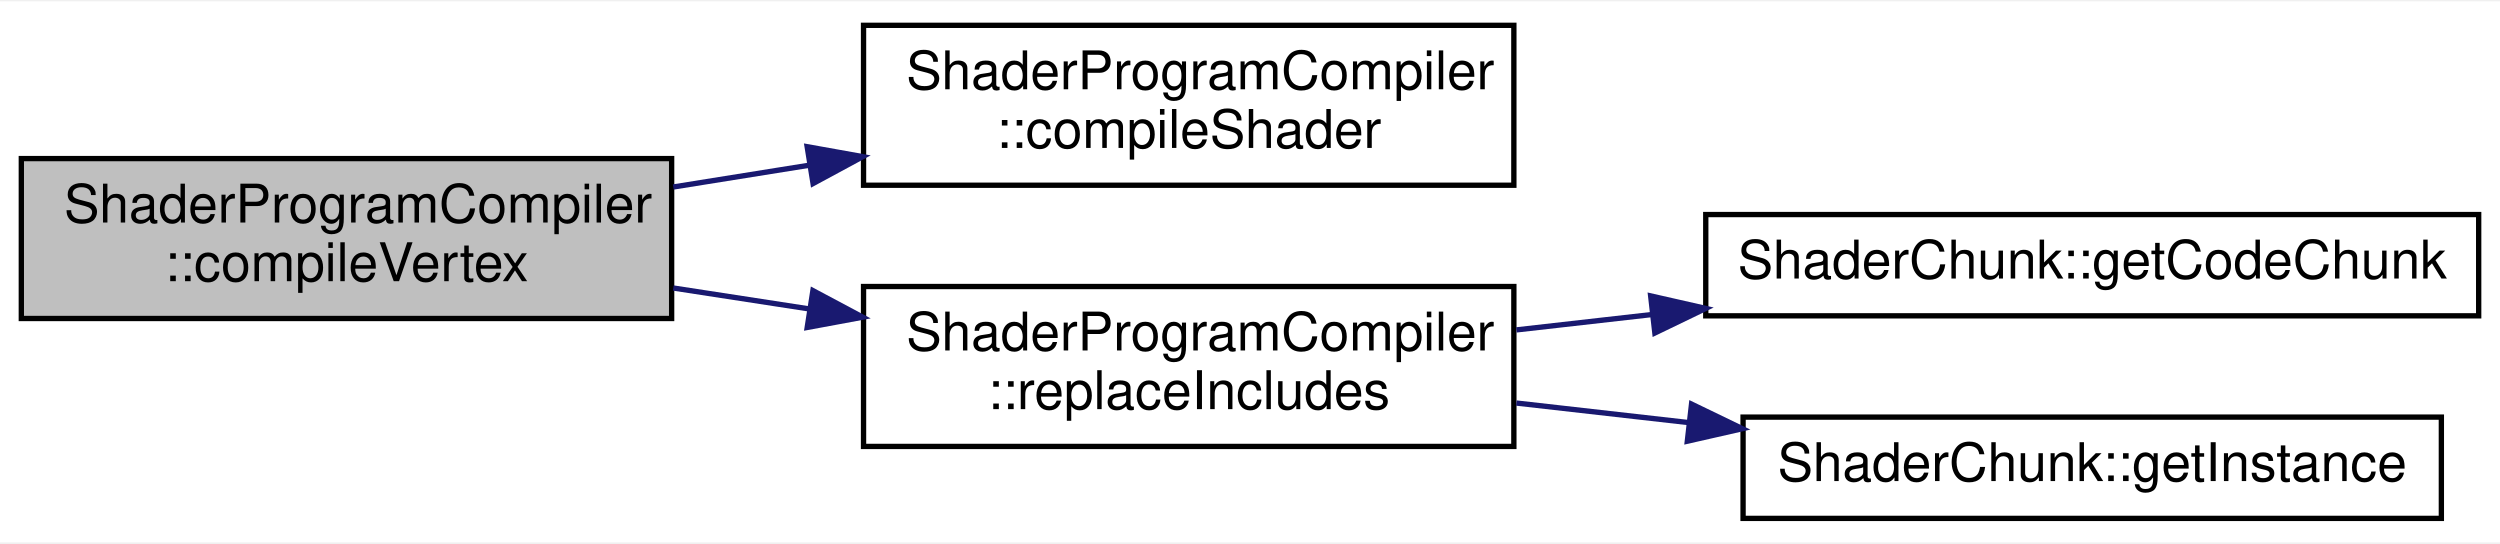
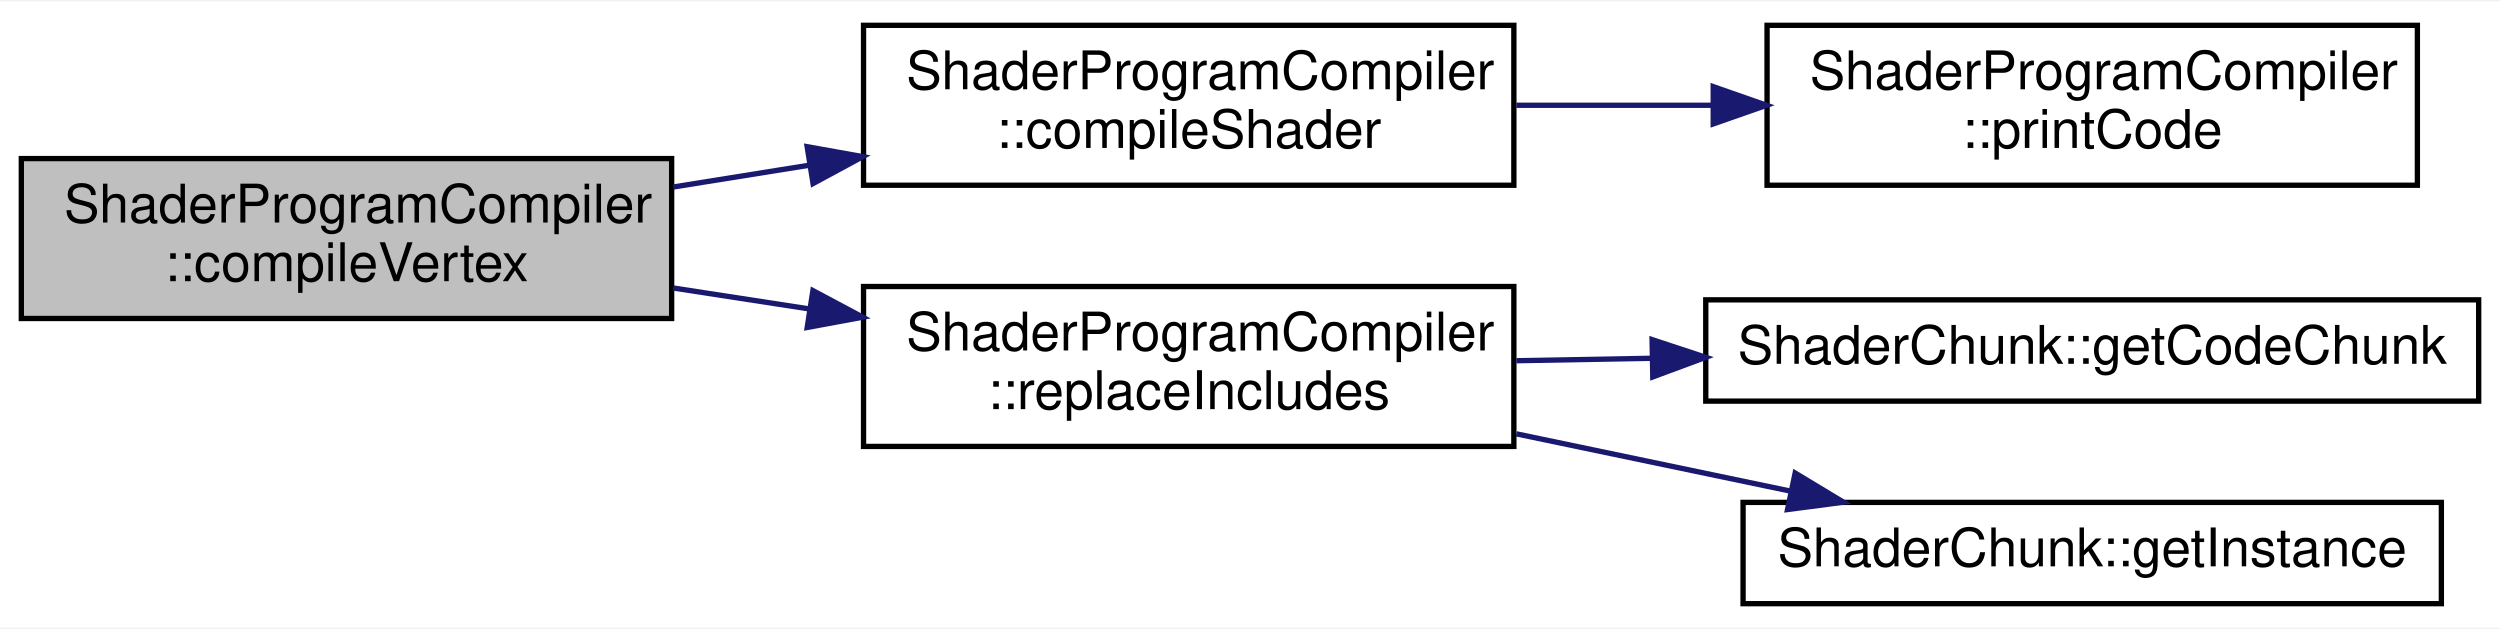
- <svg xmlns="http://www.w3.org/2000/svg" xmlns:xlink="http://www.w3.org/1999/xlink" width="469pt" height="102pt" viewBox="0.00 0.00 469.00 101.50">
-   <g id="graph0" class="graph" transform="scale(1 1) rotate(0) translate(4 97.5)">
-     <polygon fill="white" stroke="transparent" points="-4,4 -4,-97.5 465,-97.5 465,4 -4,4" />
+ <svg xmlns="http://www.w3.org/2000/svg" xmlns:xlink="http://www.w3.org/1999/xlink" width="469pt" height="118pt" viewBox="0.00 0.00 469.00 117.50">
+   <g id="graph0" class="graph" transform="scale(1 1) rotate(0) translate(4 113.5)">
+     <polygon fill="white" stroke="transparent" points="-4,4 -4,-113.5 465,-113.5 465,4 -4,4" />
    <g id="node1" class="node">
      <g id="a_node1">
        <a xlink:title=" ">
-           <polygon fill="#bfbfbf" stroke="black" points="0,-38 0,-68 122,-68 122,-38 0,-38" />
-           <text text-anchor="start" x="8" y="-56" font-family="Helvetica,sans-Serif" font-size="10.00">ShaderProgramCompiler</text>
-           <text text-anchor="middle" x="61" y="-45" font-family="Helvetica,sans-Serif" font-size="10.00">::compileVertex</text>
+           <polygon fill="#bfbfbf" stroke="black" points="0,-54 0,-84 122,-84 122,-54 0,-54" />
+           <text text-anchor="start" x="8" y="-72" font-family="Helvetica,sans-Serif" font-size="10.00">ShaderProgramCompiler</text>
+           <text text-anchor="middle" x="61" y="-61" font-family="Helvetica,sans-Serif" font-size="10.00">::compileVertex</text>
        </a>
      </g>
    </g>
    <g id="node2" class="node">
      <g id="a_node2">
        <a xlink:href="class_shader_program_compiler.html#a6ac22a7f73bd784c42f7c315d0bd0573" target="_top" xlink:title=" ">
-           <polygon fill="white" stroke="black" points="158,-63 158,-93 280,-93 280,-63 158,-63" />
-           <text text-anchor="start" x="166" y="-81" font-family="Helvetica,sans-Serif" font-size="10.00">ShaderProgramCompiler</text>
-           <text text-anchor="middle" x="219" y="-70" font-family="Helvetica,sans-Serif" font-size="10.00">::compileShader</text>
+           <polygon fill="white" stroke="black" points="158,-79 158,-109 280,-109 280,-79 158,-79" />
+           <text text-anchor="start" x="166" y="-97" font-family="Helvetica,sans-Serif" font-size="10.00">ShaderProgramCompiler</text>
+           <text text-anchor="middle" x="219" y="-86" font-family="Helvetica,sans-Serif" font-size="10.00">::compileShader</text>
        </a>
      </g>
    </g>
    <g id="edge1" class="edge">
-       <path fill="none" stroke="midnightblue" d="M122.31,-62.67C130.69,-64.01 139.36,-65.4 147.9,-66.77" />
-       <polygon fill="midnightblue" stroke="midnightblue" points="147.42,-70.23 157.85,-68.36 148.53,-63.32 147.42,-70.23" />
+       <path fill="none" stroke="midnightblue" d="M122.31,-78.67C130.69,-80.01 139.36,-81.4 147.9,-82.77" />
+       <polygon fill="midnightblue" stroke="midnightblue" points="147.42,-86.23 157.85,-84.36 148.53,-79.32 147.42,-86.23" />
+     </g>
+     <g id="node4" class="node">
+       <g id="a_node4">
+         <a xlink:href="class_shader_program_compiler.html#a00138214b02ebdfed1eb2d1757272bf1" target="_top" xlink:title=" ">
+           <polygon fill="white" stroke="black" points="158,-30 158,-60 280,-60 280,-30 158,-30" />
+           <text text-anchor="start" x="166" y="-48" font-family="Helvetica,sans-Serif" font-size="10.00">ShaderProgramCompiler</text>
+           <text text-anchor="middle" x="219" y="-37" font-family="Helvetica,sans-Serif" font-size="10.00">::replaceIncludes</text>
+         </a>
+       </g>
+     </g>
+     <g id="edge3" class="edge">
+       <path fill="none" stroke="midnightblue" d="M122.31,-59.72C130.69,-58.43 139.36,-57.1 147.9,-55.78" />
+       <polygon fill="midnightblue" stroke="midnightblue" points="148.5,-59.23 157.85,-54.25 147.43,-52.32 148.5,-59.23" />
    </g>
    <g id="node3" class="node">
      <g id="a_node3">
-         <a xlink:href="class_shader_program_compiler.html#a00138214b02ebdfed1eb2d1757272bf1" target="_top" xlink:title=" ">
-           <polygon fill="white" stroke="black" points="158,-14 158,-44 280,-44 280,-14 158,-14" />
-           <text text-anchor="start" x="166" y="-32" font-family="Helvetica,sans-Serif" font-size="10.00">ShaderProgramCompiler</text>
-           <text text-anchor="middle" x="219" y="-21" font-family="Helvetica,sans-Serif" font-size="10.00">::replaceIncludes</text>
+         <a xlink:href="class_shader_program_compiler.html#ac43a664df77428ba6bbb54be4e42b443" target="_top" xlink:title=" ">
+           <polygon fill="white" stroke="black" points="327.5,-79 327.5,-109 449.5,-109 449.5,-79 327.5,-79" />
+           <text text-anchor="start" x="335.5" y="-97" font-family="Helvetica,sans-Serif" font-size="10.00">ShaderProgramCompiler</text>
+           <text text-anchor="middle" x="388.5" y="-86" font-family="Helvetica,sans-Serif" font-size="10.00">::printCode</text>
        </a>
      </g>
    </g>
    <g id="edge2" class="edge">
-       <path fill="none" stroke="midnightblue" d="M122.31,-43.72C130.69,-42.43 139.36,-41.1 147.9,-39.78" />
-       <polygon fill="midnightblue" stroke="midnightblue" points="148.5,-43.23 157.85,-38.25 147.43,-36.32 148.5,-43.23" />
+       <path fill="none" stroke="midnightblue" d="M280.47,-94C292.4,-94 305.02,-94 317.25,-94" />
+       <polygon fill="midnightblue" stroke="midnightblue" points="317.4,-97.5 327.4,-94 317.4,-90.5 317.4,-97.5" />
    </g>
-     <g id="node4" class="node">
-       <g id="a_node4">
+     <g id="node5" class="node">
+       <g id="a_node5">
        <a xlink:href="class_shader_chunk.html#a2aa72c90a348e244f66a2286d3992300" target="_top" xlink:title=" ">
          <polygon fill="white" stroke="black" points="316,-38.5 316,-57.5 461,-57.5 461,-38.5 316,-38.5" />
          <text text-anchor="middle" x="388.5" y="-45.5" font-family="Helvetica,sans-Serif" font-size="10.00">ShaderChunk::getCodeChunk</text>
        </a>
      </g>
    </g>
-     <g id="edge3" class="edge">
-       <path fill="none" stroke="midnightblue" d="M280.47,-35.86C288.76,-36.8 297.37,-37.78 305.95,-38.75" />
-       <polygon fill="midnightblue" stroke="midnightblue" points="305.66,-42.24 315.99,-39.89 306.45,-35.28 305.66,-42.24" />
+     <g id="edge4" class="edge">
+       <path fill="none" stroke="midnightblue" d="M280.47,-46.08C288.76,-46.23 297.37,-46.39 305.95,-46.54" />
+       <polygon fill="midnightblue" stroke="midnightblue" points="305.93,-50.04 315.99,-46.72 306.06,-43.04 305.93,-50.04" />
    </g>
-     <g id="node5" class="node">
-       <g id="a_node5">
+     <g id="node6" class="node">
+       <g id="a_node6">
        <a xlink:href="class_shader_chunk.html#a24c2b1bd2fa2adf692718b5b97cb33b5" target="_top" xlink:title=" ">
          <polygon fill="white" stroke="black" points="323,-0.5 323,-19.5 454,-19.5 454,-0.5 323,-0.5" />
          <text text-anchor="middle" x="388.5" y="-7.5" font-family="Helvetica,sans-Serif" font-size="10.00">ShaderChunk::getInstance</text>
        </a>
      </g>
    </g>
-     <g id="edge4" class="edge">
-       <path fill="none" stroke="midnightblue" d="M280.47,-22.14C290.91,-20.96 301.87,-19.71 312.64,-18.49" />
-       <polygon fill="midnightblue" stroke="midnightblue" points="313.33,-21.94 322.87,-17.33 312.54,-14.98 313.33,-21.94" />
+     <g id="edge5" class="edge">
+       <path fill="none" stroke="midnightblue" d="M280.47,-32.36C297.23,-28.86 315.35,-25.08 331.82,-21.63" />
+       <polygon fill="midnightblue" stroke="midnightblue" points="332.77,-25.01 341.84,-19.54 331.34,-18.16 332.77,-25.01" />
    </g>
  </g>
</svg>
